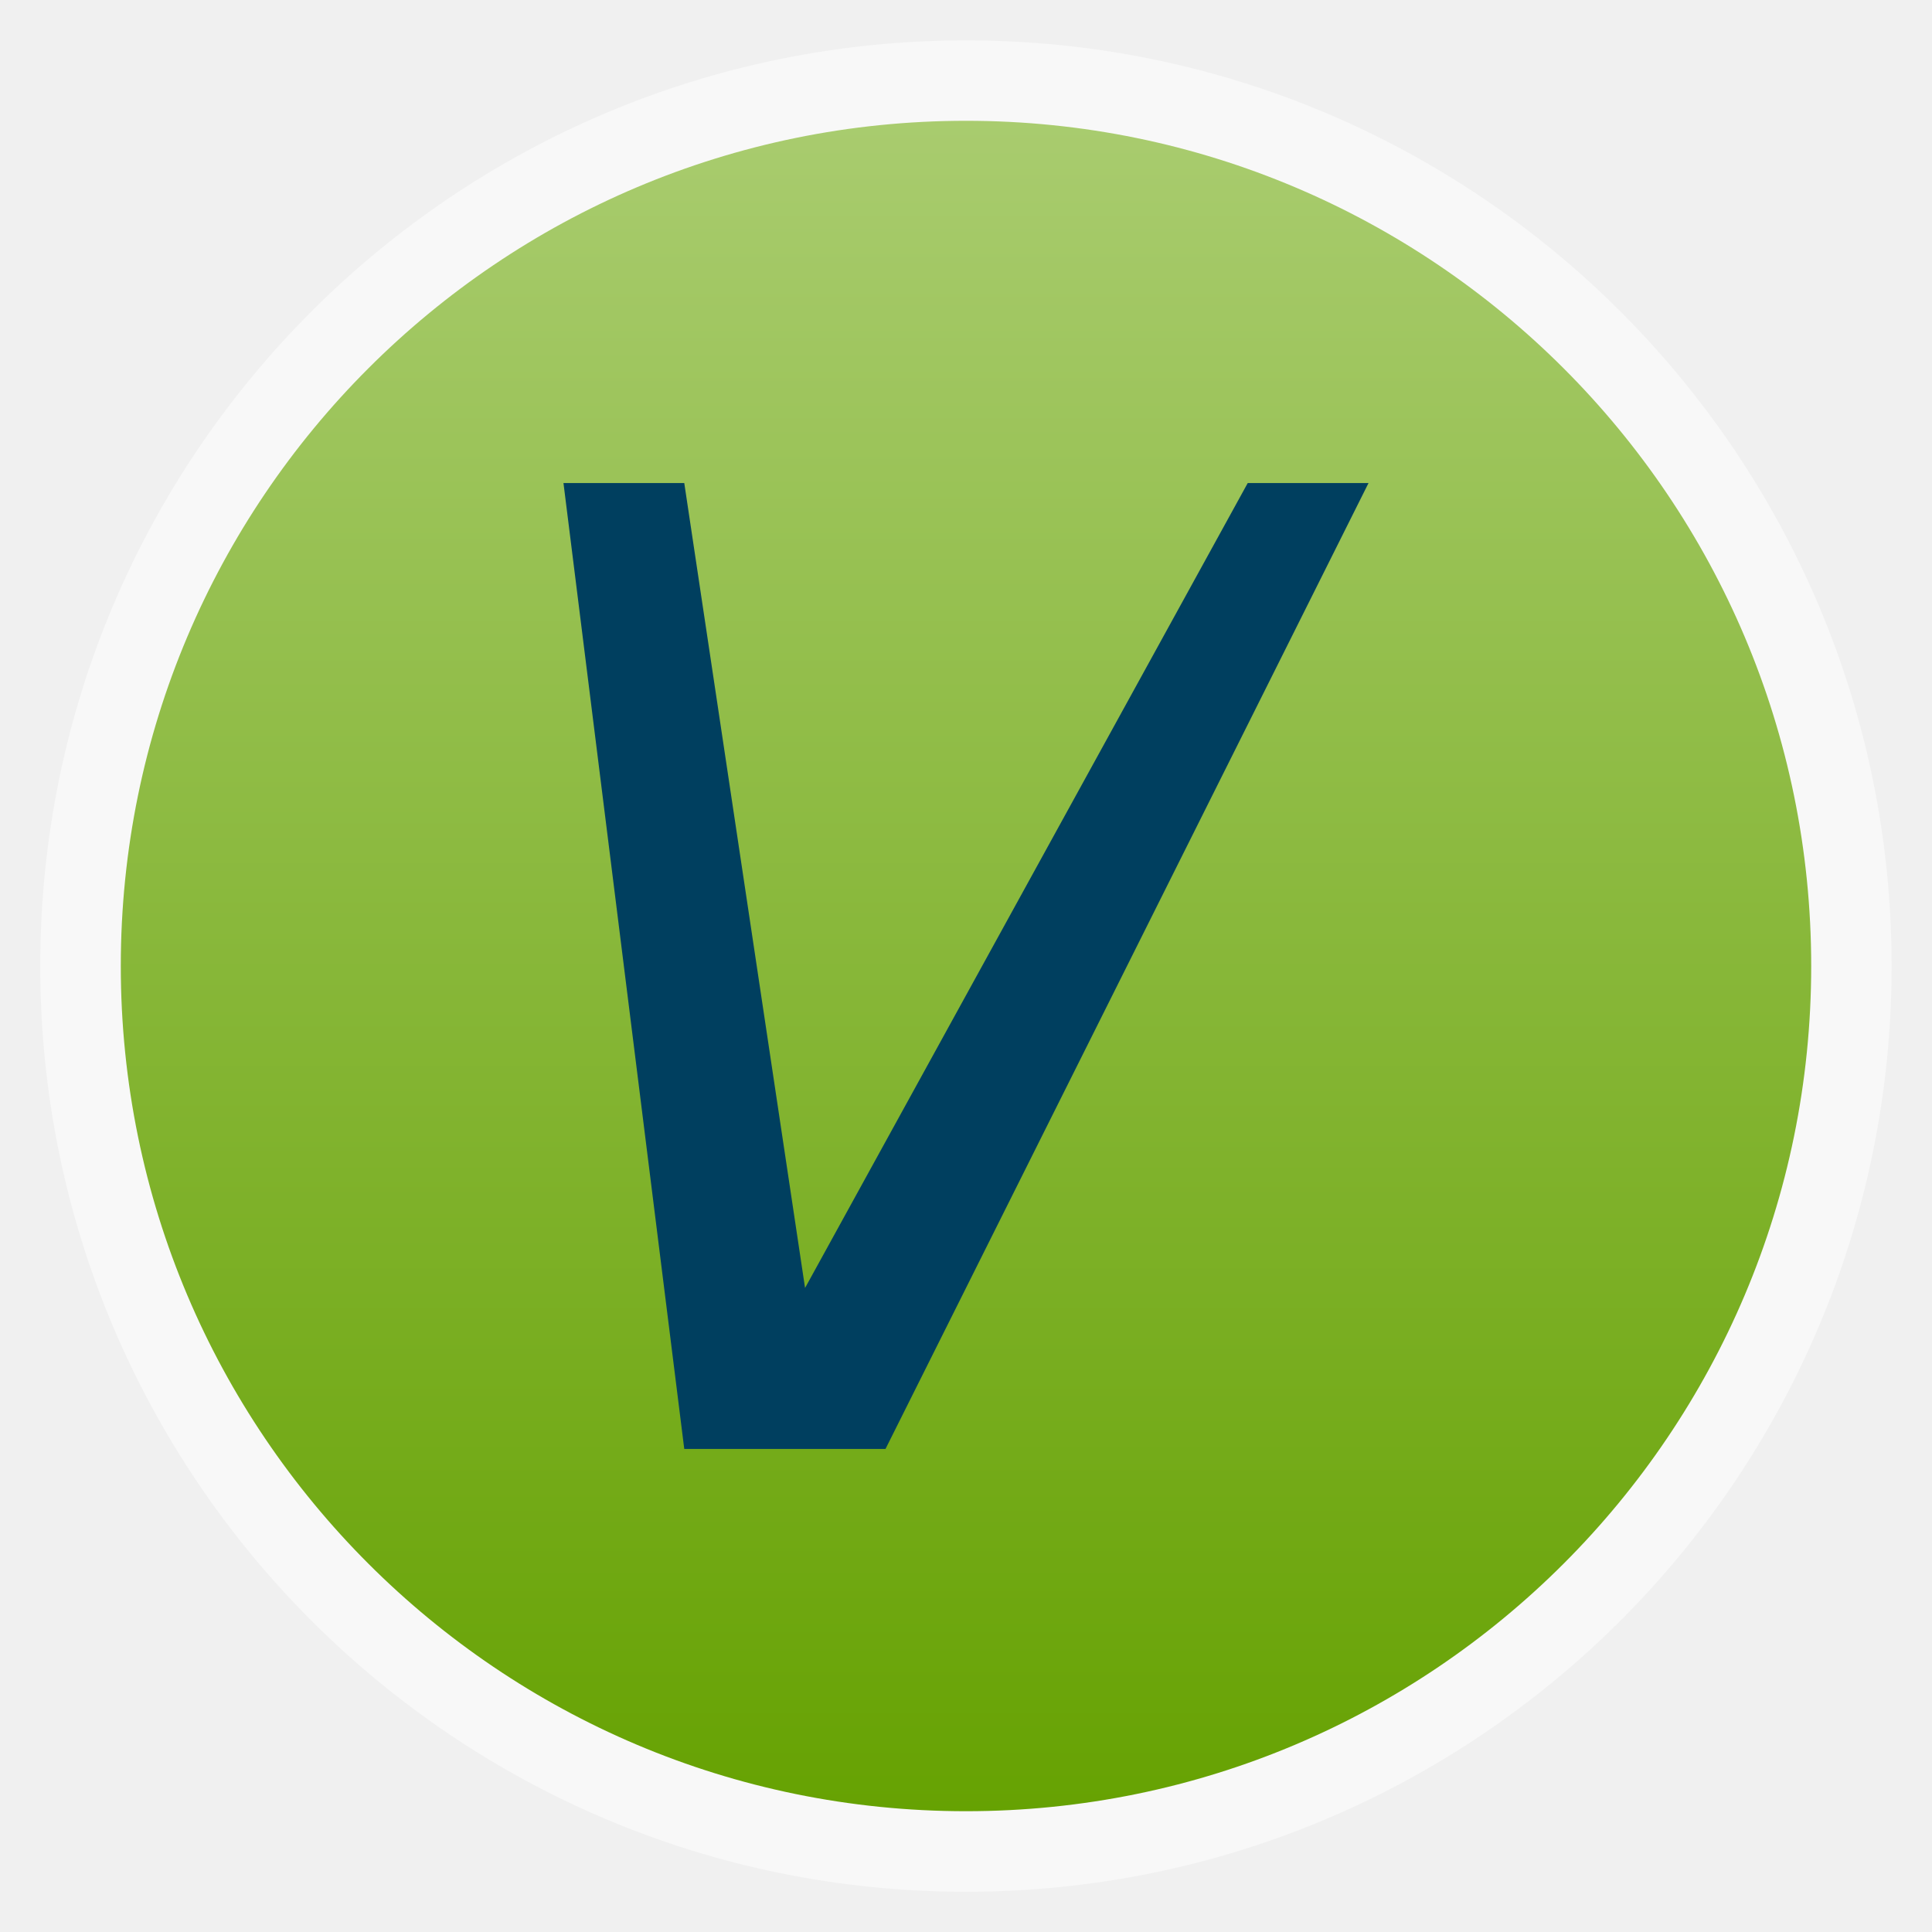
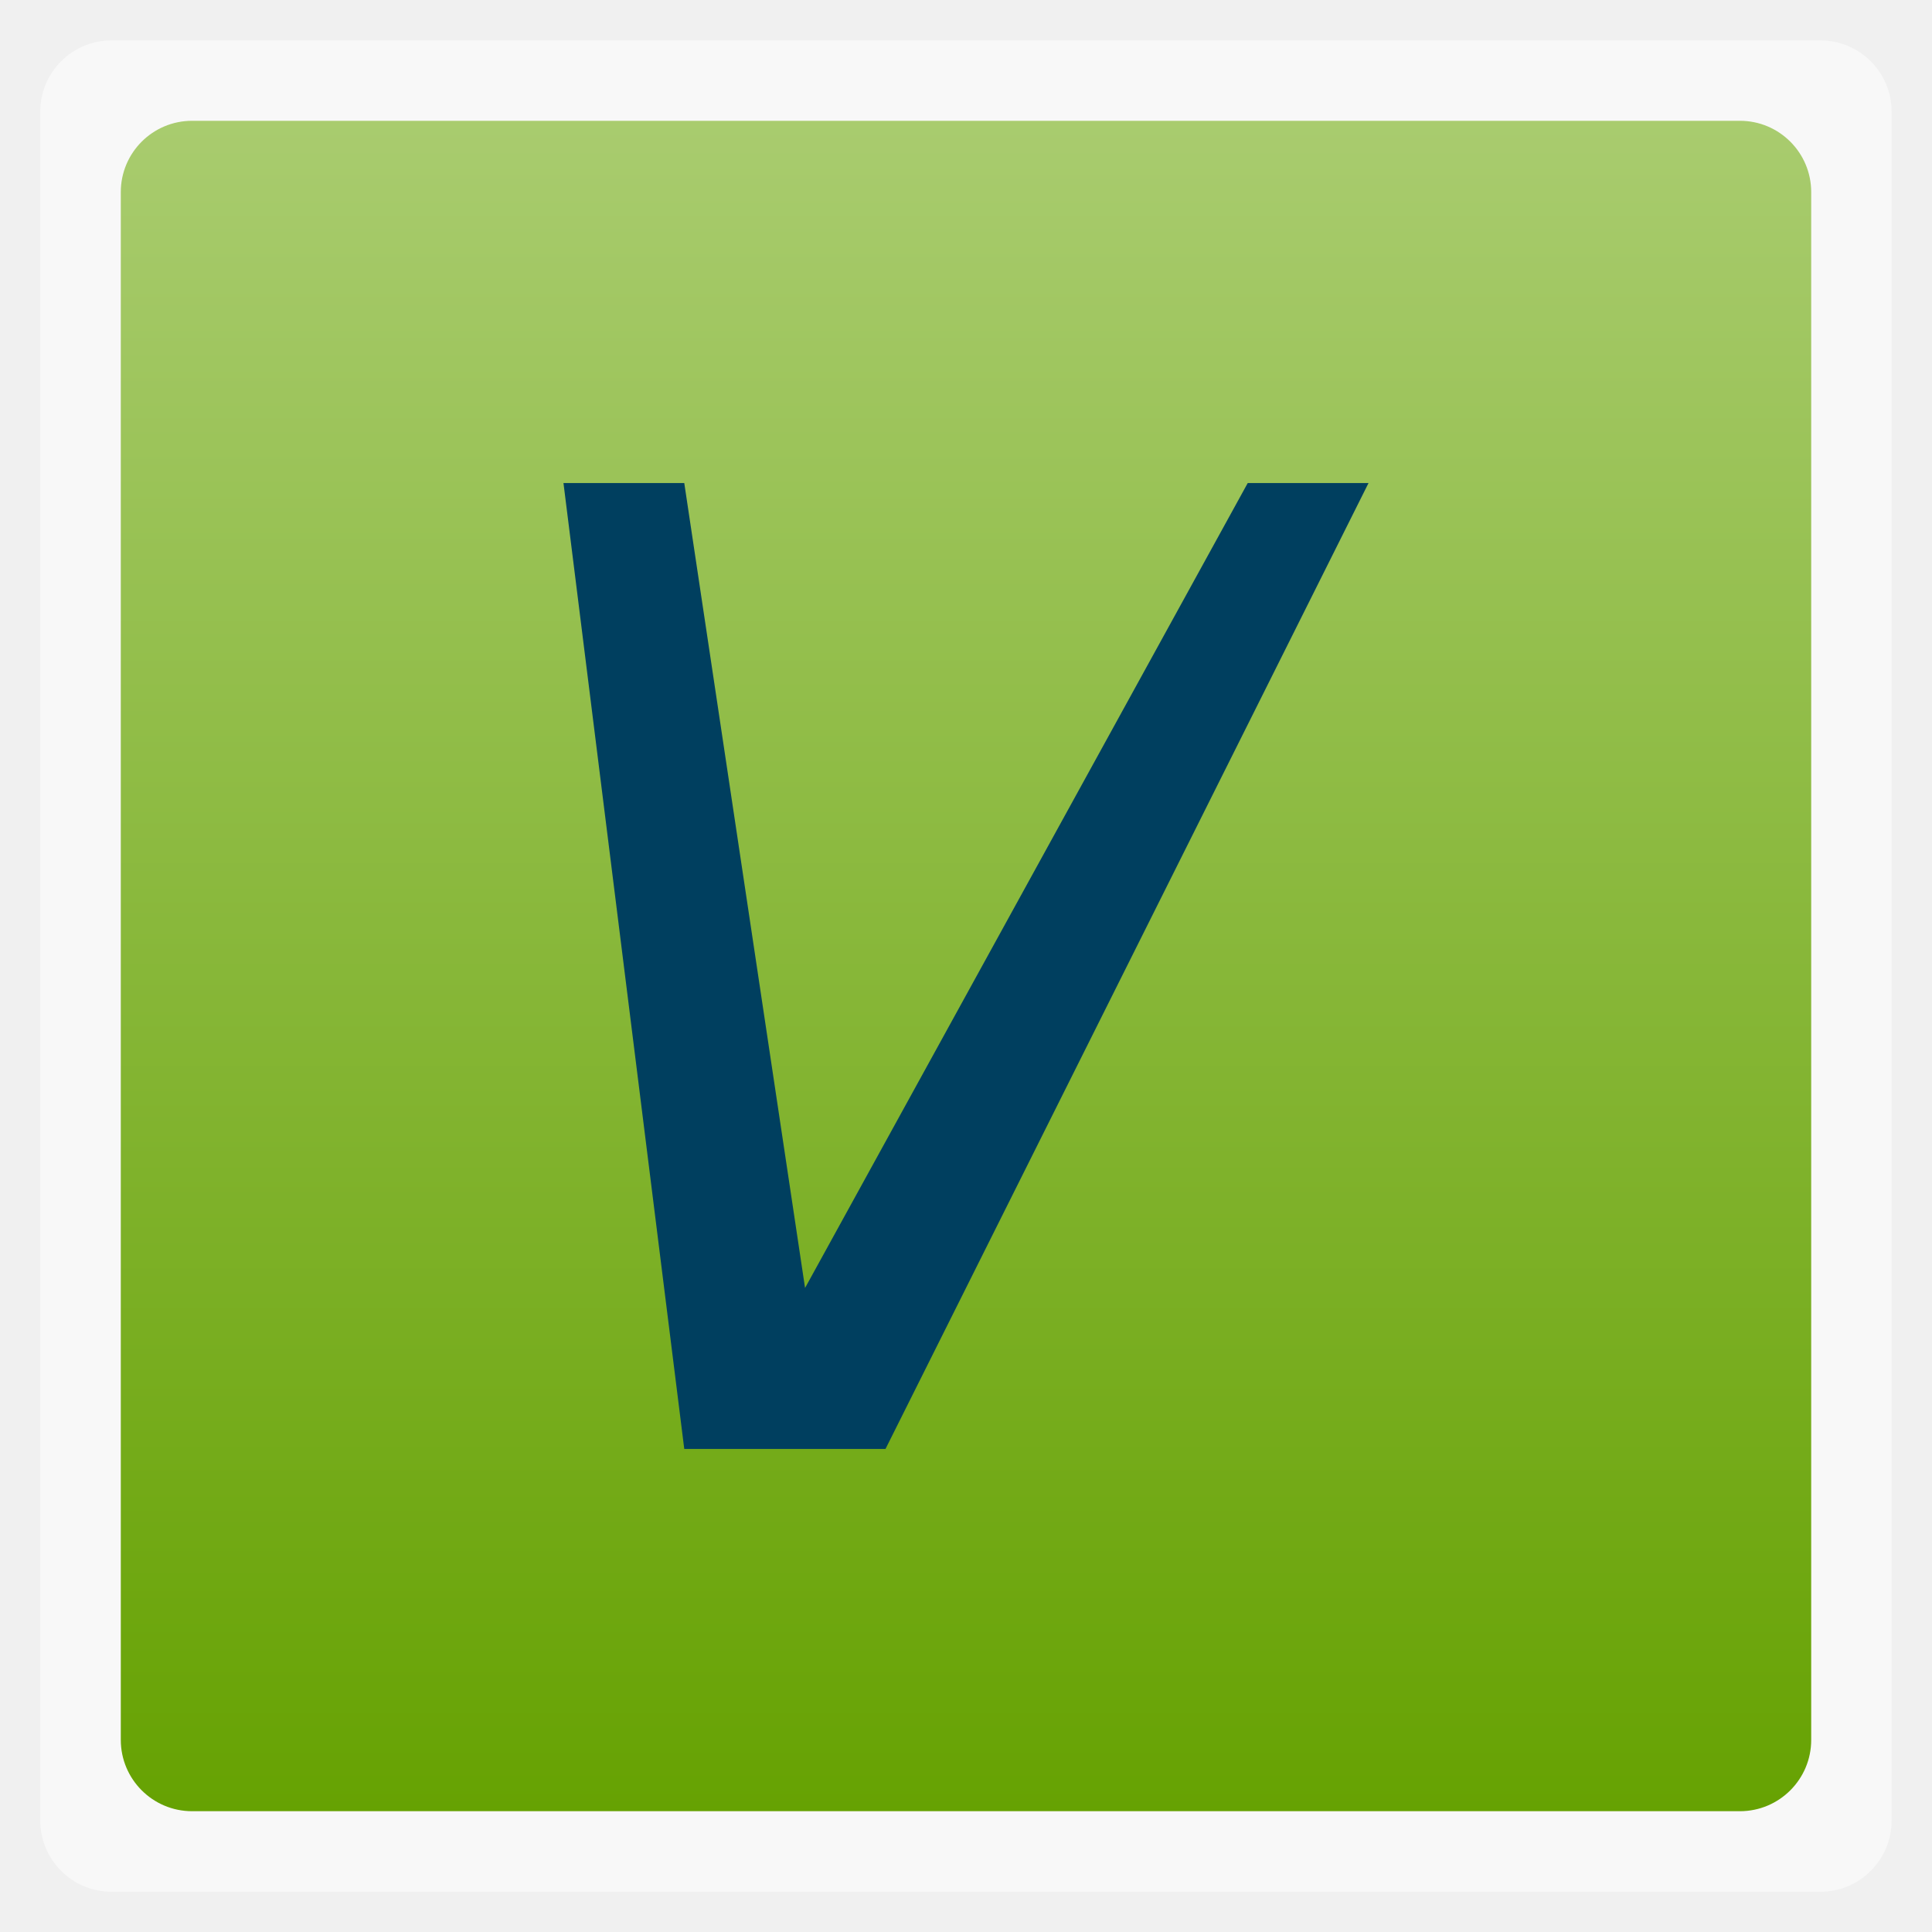
<svg xmlns="http://www.w3.org/2000/svg" xmlns:xlink="http://www.w3.org/1999/xlink" width="48" viewBox="0 0 13.547 13.547" height="48">
  <defs>
    <linearGradient id="0">
      <stop stop-color="#66a202" />
      <stop offset="1" stop-color="#a9cc6f" />
    </linearGradient>
    <linearGradient xlink:href="#0" id="1" gradientUnits="userSpaceOnUse" gradientTransform="matrix(1.10525,0,0,1.10525,-134.2787,-295.7621)" y1="279.1" x2="0" y2="268.33" />
    <clipPath>
      <rect height="208.57" y="1580.93" x="-830" width="477.14" fill="#ff0" />
    </clipPath>
    <clipPath>
      <rect height="208.57" y="1580.93" x="-830" width="477.14" fill="#ff0" />
    </clipPath>
    <clipPath>
      <rect height="208.57" y="1580.93" x="-830" width="477.14" fill="#ff0" />
    </clipPath>
    <clipPath>
      <rect height="208.57" y="1580.93" x="-830" width="477.14" fill="#ff0" />
    </clipPath>
    <clipPath>
      <rect transform="matrix(.99975 -.02255 .02255 .99975 0 0)" height="240.87" y="780.64" x="294.93" width="357.87" fill="#f00" />
    </clipPath>
    <clipPath>
      <rect height="195" y="857.54" width="301.43" fill="#fff" />
    </clipPath>
    <clipPath>
      <rect height="208.57" y="1580.93" x="-830" width="477.14" fill="#ff0" />
    </clipPath>
    <clipPath>
      <rect height="30.01" y="977.09" x="276.37" width="79.48" fill="#e20a17" />
    </clipPath>
    <clipPath>
      <rect transform="rotate(20.37582)" height="37.48" y="0.064" x="8.208" width="506.46" fill="#162d50" />
    </clipPath>
    <clipPath>
      <rect transform="rotate(.22918)" height="318.4" y="758.67" x="218.9" width="357.38" fill="#fff" />
    </clipPath>
    <clipPath>
      <rect transform="rotate(.22918)" height="318.4" y="758.67" x="218.9" width="357.38" fill="#fff" />
    </clipPath>
    <clipPath>
      <rect transform="rotate(20.37582)" height="37.48" y="0.064" x="8.208" width="506.46" fill="#162d50" />
    </clipPath>
    <clipPath>
      <rect height="208.57" y="1580.93" x="-830" width="477.14" fill="#ff0" />
    </clipPath>
    <clipPath>
      <rect transform="rotate(.6171)" height="235.88" y="804.24" x="221.39" width="350.46" />
    </clipPath>
    <clipPath>
      <rect transform="rotate(.16206)" height="279.03" y="793.52" x="257.32" width="287.43" fill="#fff" />
    </clipPath>
    <clipPath>
      <rect height="195" y="0.06" width="301.43" fill="#fff" />
    </clipPath>
    <clipPath>
      <rect height="195" y="857.54" width="301.43" fill="#fff" />
    </clipPath>
    <path clip-path="url(#4)" id="2" d="m 699.286,672.932 a 40.714,40.714 0 1 1 -81.429,0 40.714,40.714 0 1 1 81.429,0 z" fill="#4a0" />
    <clipPath>
      <use xlink:href="#2" transform="matrix(4.3233 0 0 4.3233 -2450.68 -2667.55)" />
    </clipPath>
    <clipPath>
      <rect transform="rotate(27.44968)" height="41.39" y="815.74" x="448.12" width="63.987" fill="#fff" />
    </clipPath>
    <clipPath>
      <rect height="195" y="857.54" width="301.43" fill="#fff" />
    </clipPath>
    <clipPath>
      <rect height="208.57" y="1580.93" x="-830" width="477.14" fill="#ff0" />
    </clipPath>
    <clipPath>
      <rect height="208.57" y="1580.93" x="-830" width="477.14" fill="#ff0" />
    </clipPath>
    <clipPath>
      <rect height="208.57" y="1580.93" x="-830" width="477.14" fill="#ff0" />
    </clipPath>
    <clipPath>
      <rect height="208.57" y="1580.93" x="-830" width="477.14" fill="#ff0" />
    </clipPath>
    <clipPath>
      <rect height="208.57" y="1580.93" x="-830" width="477.14" fill="#ff0" />
    </clipPath>
    <clipPath>
      <use xlink:href="#2" />
    </clipPath>
    <clipPath>
      <rect height="208.57" y="1580.93" x="-830" width="477.14" fill="#ff0" />
    </clipPath>
    <path id="3" d="m 699.286,672.932 a 40.714,40.714 0 1 1 -81.429,0 40.714,40.714 0 1 1 81.429,0 z" fill="#4a0" />
    <clipPath id="4">
      <use xlink:href="#3" />
    </clipPath>
    <clipPath>
      <use transform="matrix(4.3233 0 0 4.3233 -2450.68 -2667.55)" xlink:href="#3" />
    </clipPath>
  </defs>
-   <rect height="12.982" rx="6.491" y="0.283" x="0.282" width="12.982" opacity="0.5" fill="#ffffff" fill-rule="evenodd" />
-   <rect height="11.853" rx="5.927" y="0.847" x="0.847" width="11.853" fill="url(#1)" fill-rule="evenodd" />
+   <rect height="12.982" rx="0.5" y="0.283" x="0.282" width="12.982" opacity="0.5" fill="#ffffff" fill-rule="evenodd" />
+   <rect height="11.853" rx="0.5" y="0.847" x="0.847" width="11.853" fill="url(#1)" fill-rule="evenodd" />
  <path d="m 3.951,3.387 0.847,0 0.847,5.644 3.104,-5.644 0.847,0 L 6.209,10.16 l -1.411,0 z" fill="#003f5f" />
</svg>
